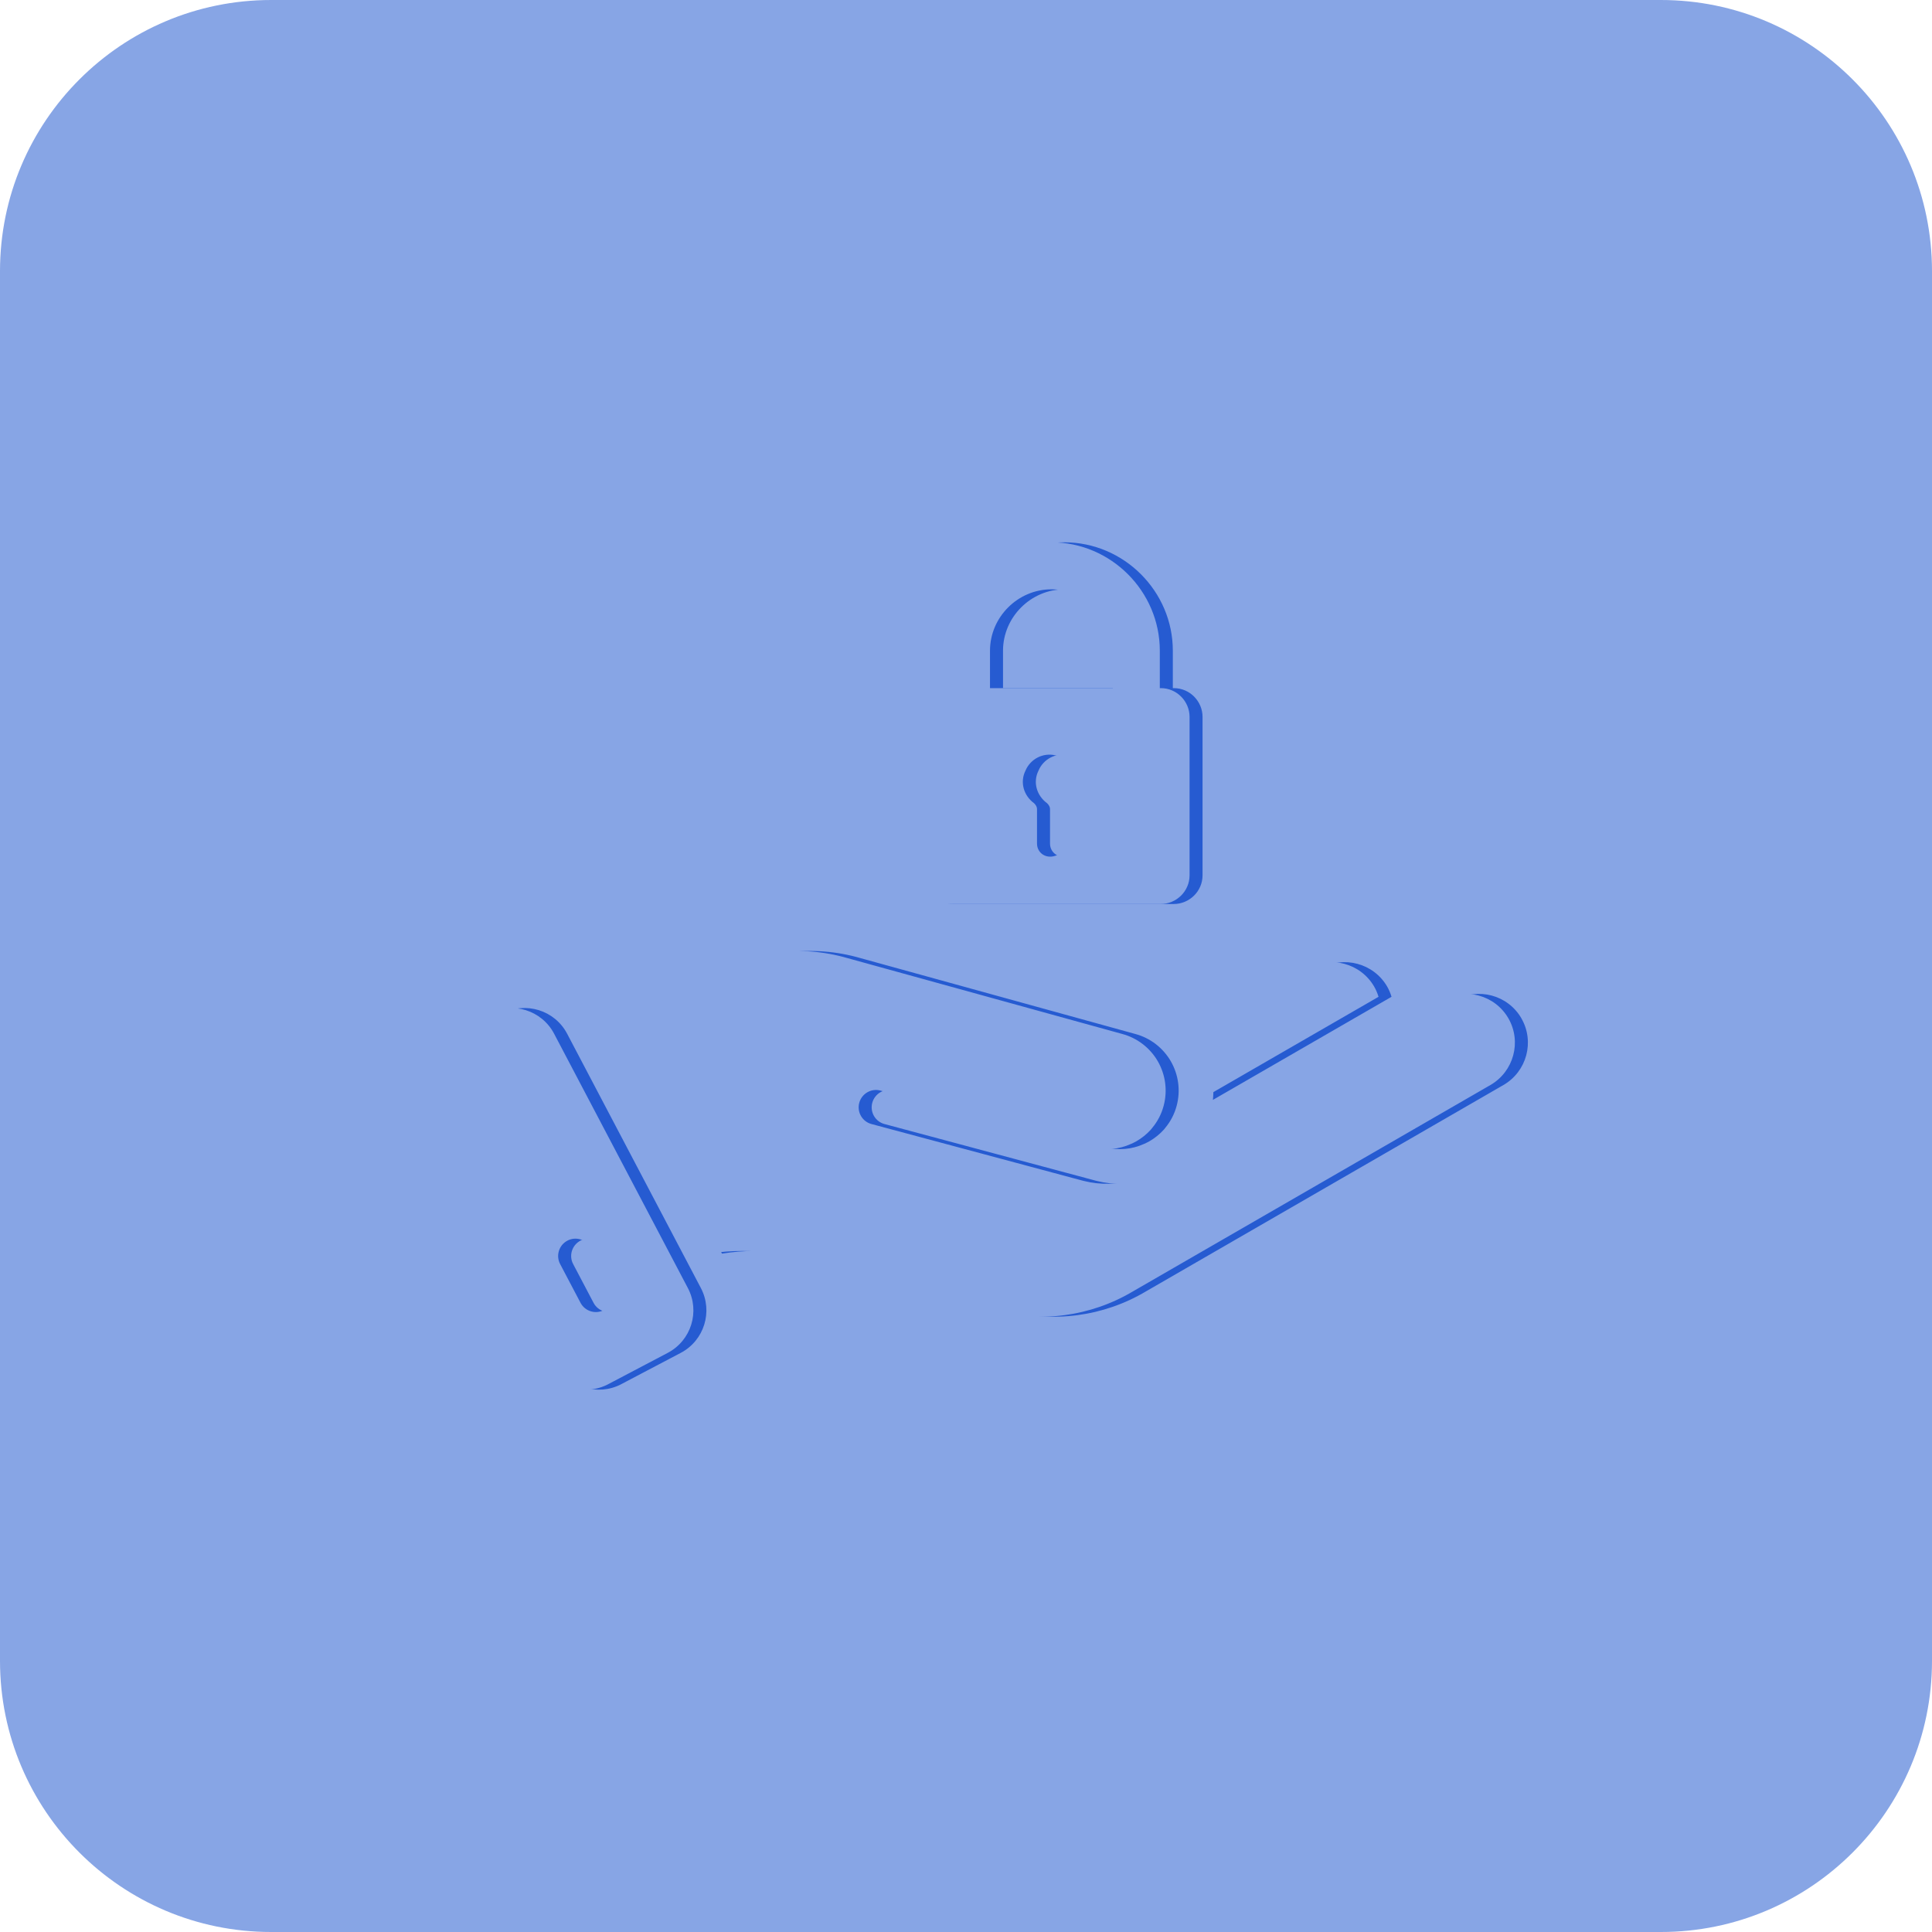
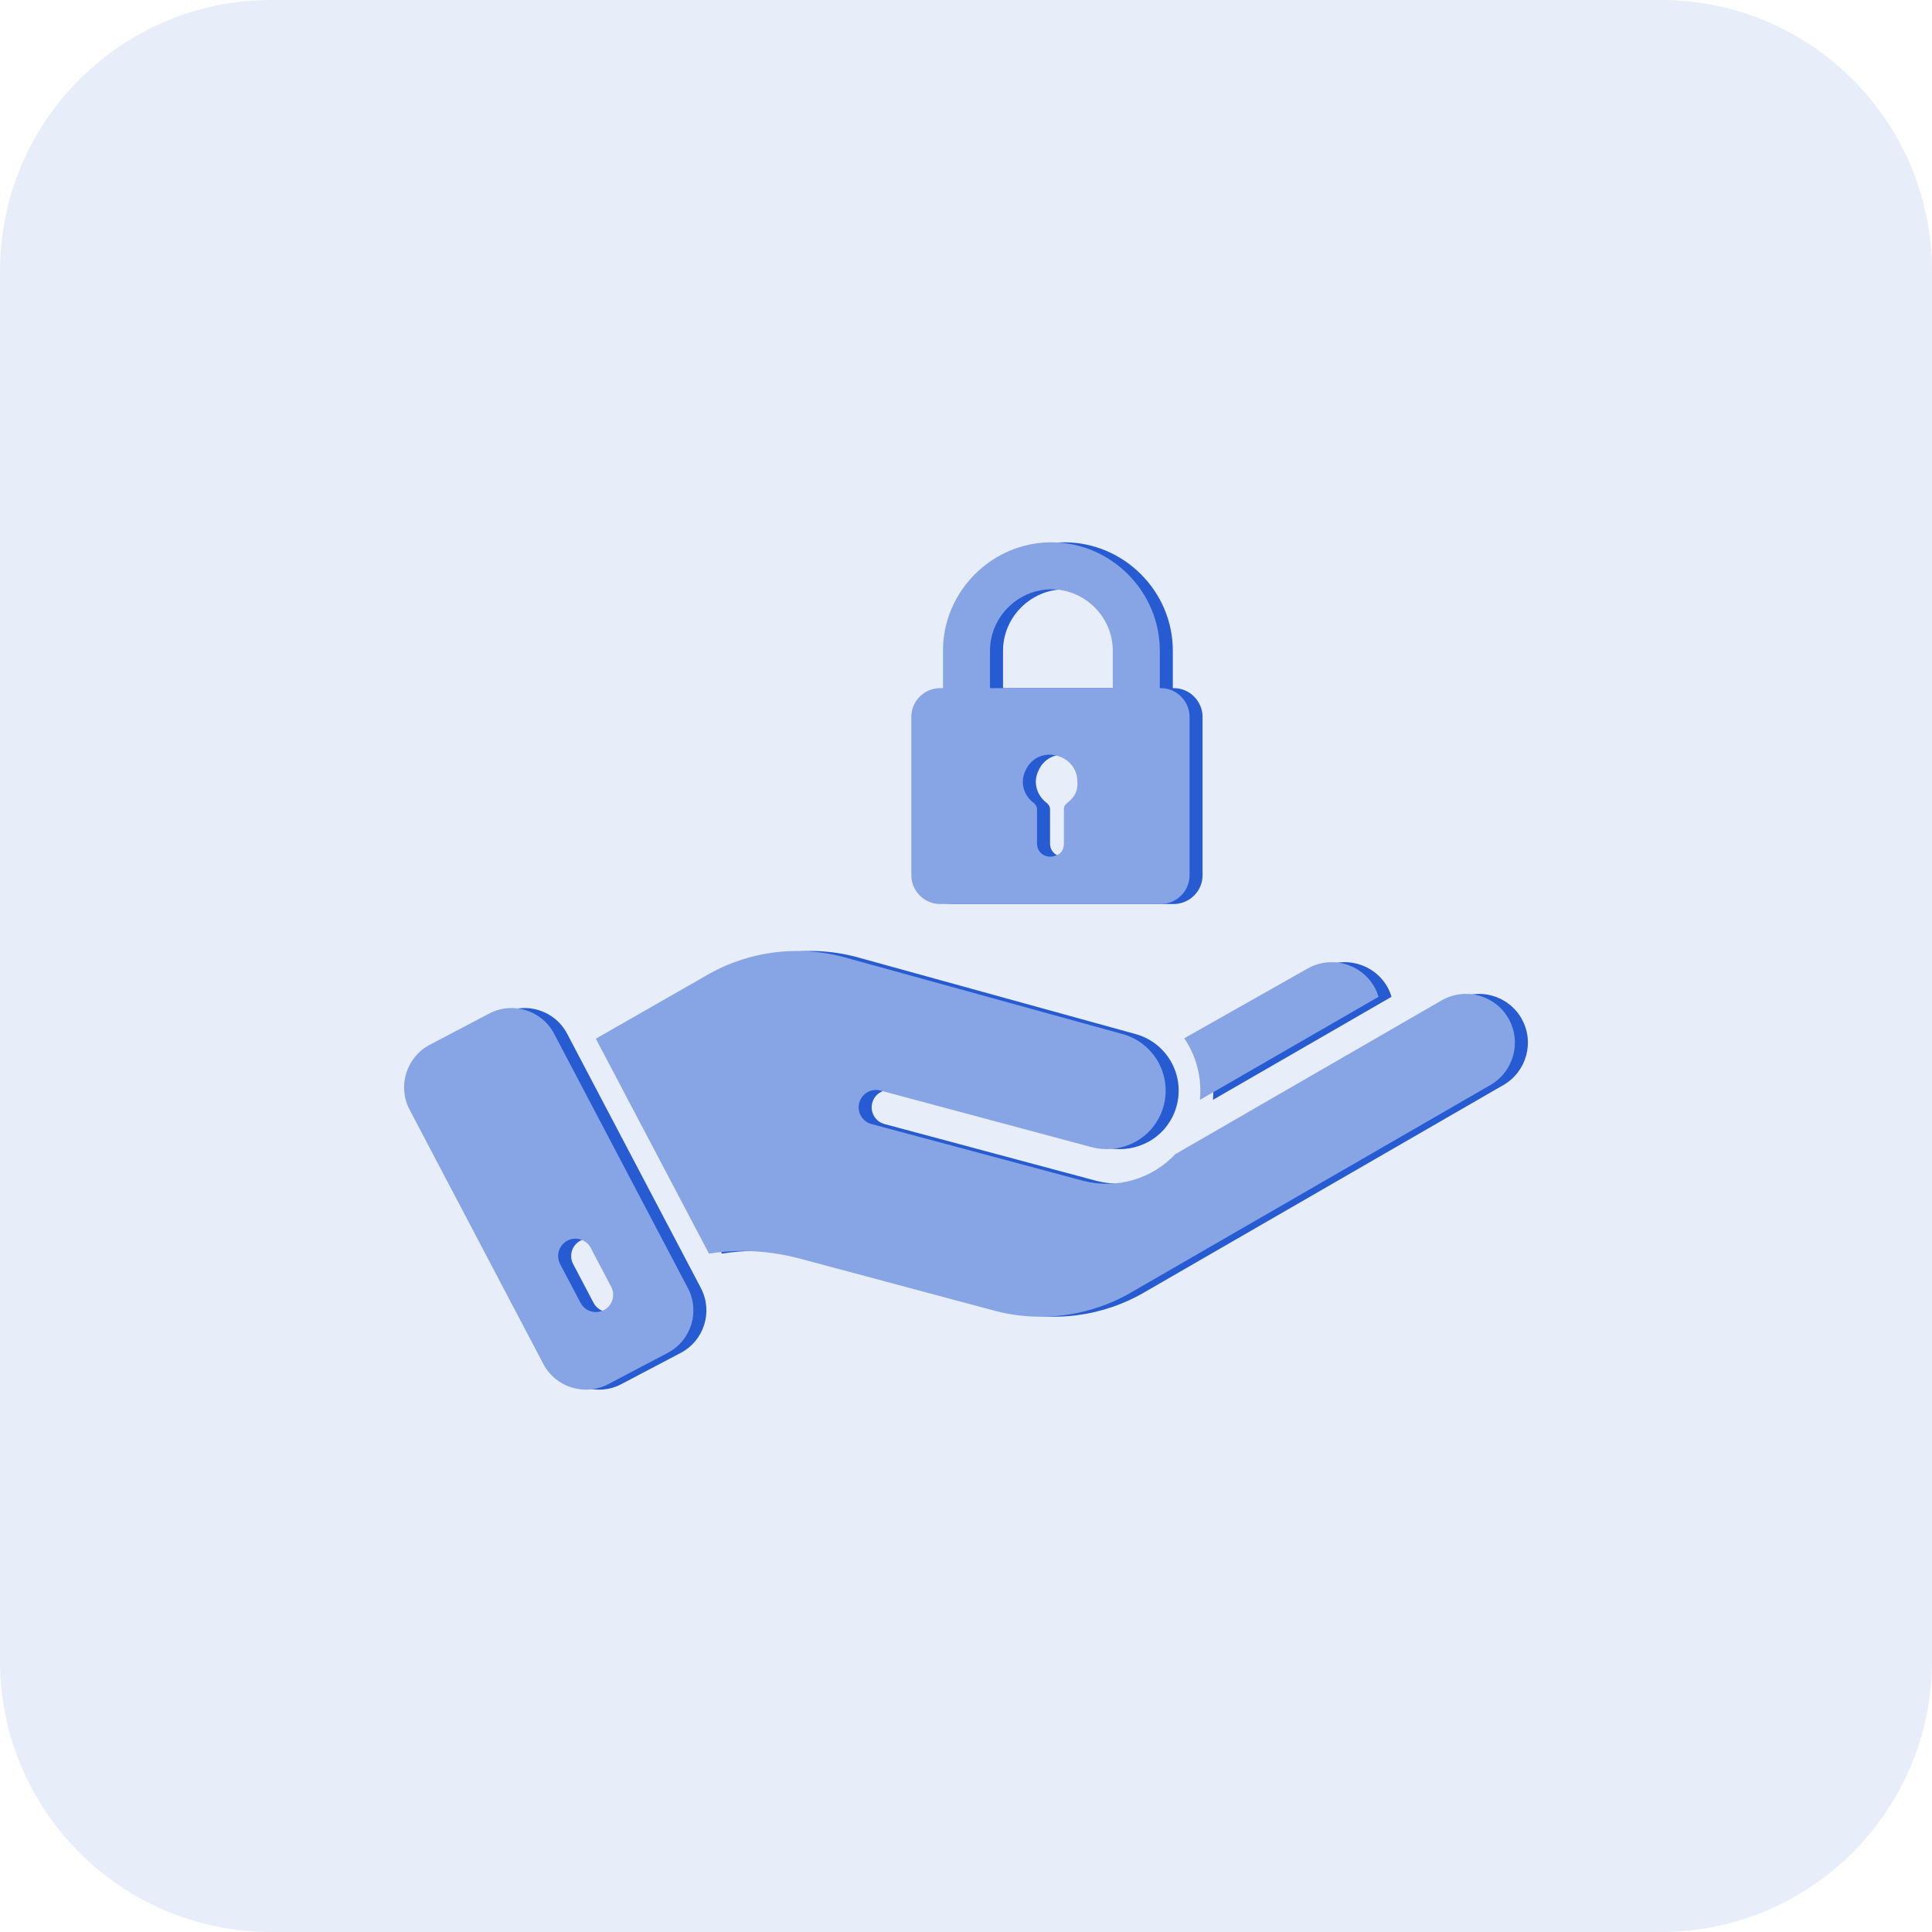
<svg xmlns="http://www.w3.org/2000/svg" width="57" height="57" viewBox="0 0 57 57" fill="none">
-   <rect width="57" height="57" rx="8" fill="#87A5E5" fillOpacity="0.2" />
+   <rect width="57" height="57" rx="8" fill="#87A5E5" fill-opacity="0.2" />
  <path d="M41.054 29.409V29.408C41.023 29.302 40.979 29.201 40.925 29.105C40.525 28.419 39.645 28.183 38.955 28.578L35.323 30.633C35.685 31.165 35.848 31.809 35.785 32.45L41.054 29.409ZM44.886 30.043C44.488 29.355 43.608 29.119 42.917 29.514L35.109 34.023C35.094 34.032 35.079 34.039 35.062 34.047C34.373 34.784 33.336 35.088 32.357 34.841L32.333 34.835L26.097 33.163C25.823 33.091 25.662 32.81 25.734 32.538C25.808 32.264 26.087 32.101 26.361 32.175L32.597 33.847C32.983 33.947 33.391 33.914 33.753 33.749C33.807 33.726 33.86 33.699 33.911 33.671C34.068 33.58 34.211 33.466 34.333 33.332C34.346 33.317 34.36 33.302 34.372 33.285L34.376 33.279C34.536 33.088 34.651 32.865 34.715 32.625C34.834 32.181 34.772 31.71 34.543 31.311C34.313 30.914 33.935 30.623 33.493 30.505L25.39 28.268C23.978 27.858 22.458 28.049 21.193 28.797L17.963 30.645L21.301 36.986C21.626 36.933 21.954 36.907 22.284 36.907C22.872 36.909 23.456 36.989 24.023 37.144L29.64 38.647H29.642C31.049 39.044 32.56 38.846 33.816 38.096L44.357 32.011C45.045 31.612 45.283 30.732 44.885 30.043L44.886 30.043ZM20.678 38.001C21.042 38.694 20.776 39.55 20.084 39.914L18.328 40.838H18.329C17.636 41.2 16.781 40.934 16.415 40.243L12.468 32.739C12.105 32.046 12.37 31.191 13.062 30.825L14.819 29.901C15.511 29.539 16.367 29.805 16.731 30.496L20.678 38.001ZM18.416 37.967L17.811 36.817H17.813C17.682 36.567 17.372 36.472 17.124 36.603C16.874 36.736 16.778 37.044 16.91 37.294L17.515 38.444L17.514 38.442C17.648 38.689 17.954 38.781 18.201 38.651C18.45 38.52 18.546 38.215 18.418 37.967L18.416 37.967Z" fill="#265BD1" />
  <path d="M28.12 26.671H34.63C35.083 26.671 35.479 26.303 35.479 25.822V21.151C35.479 20.698 35.111 20.302 34.63 20.302H34.602V19.198C34.602 17.444 33.158 16 31.403 16C29.649 16 28.205 17.444 28.205 19.198V20.302H28.12C27.667 20.302 27.271 20.67 27.271 21.151V25.822C27.271 26.274 27.639 26.671 28.12 26.671ZM31.856 23.699C31.8 23.755 31.771 23.784 31.771 23.869C31.771 24.208 31.771 24.548 31.771 24.888C31.771 25.029 31.715 25.171 31.573 25.227C31.262 25.369 30.979 25.171 30.979 24.888C30.979 24.548 30.979 24.208 30.979 23.869C30.979 23.812 30.951 23.755 30.894 23.699C30.583 23.472 30.469 23.076 30.639 22.736C30.781 22.397 31.149 22.199 31.517 22.284C31.913 22.369 32.168 22.68 32.168 23.048C32.196 23.331 32.083 23.529 31.856 23.699ZM29.592 19.198C29.592 18.208 30.413 17.387 31.403 17.387C32.394 17.387 33.215 18.208 33.215 19.198V20.302H29.592V19.198Z" fill="#265BD1" />
  <path d="M40.671 29.409V29.408C40.639 29.302 40.596 29.201 40.541 29.105C40.141 28.419 39.261 28.183 38.572 28.578L34.939 30.633C35.302 31.165 35.464 31.809 35.401 32.45L40.671 29.409ZM44.502 30.043C44.105 29.355 43.224 29.119 42.534 29.514L34.725 34.023C34.71 34.032 34.695 34.039 34.678 34.047C33.989 34.784 32.953 35.088 31.973 34.841L31.949 34.835L25.713 33.163C25.439 33.091 25.278 32.81 25.35 32.538C25.424 32.264 25.704 32.101 25.978 32.175L32.214 33.847C32.599 33.947 33.007 33.914 33.369 33.749C33.423 33.726 33.476 33.699 33.527 33.671C33.684 33.58 33.827 33.466 33.949 33.332C33.962 33.317 33.976 33.302 33.988 33.285L33.992 33.279C34.152 33.088 34.268 32.865 34.331 32.625C34.45 32.181 34.388 31.71 34.159 31.311C33.929 30.914 33.551 30.623 33.109 30.505L25.006 28.268C23.594 27.858 22.075 28.049 20.809 28.797L17.579 30.645L20.917 36.986C21.242 36.933 21.57 36.907 21.9 36.907C22.488 36.909 23.072 36.989 23.639 37.144L29.257 38.647H29.258C30.665 39.044 32.176 38.846 33.432 38.096L43.973 32.011C44.661 31.612 44.899 30.732 44.502 30.043L44.502 30.043ZM20.294 38.001C20.659 38.694 20.392 39.55 19.7 39.914L17.944 40.838H17.945C17.252 41.2 16.397 40.934 16.031 40.243L12.084 32.739C11.722 32.046 11.986 31.191 12.679 30.825L14.435 29.901C15.127 29.539 15.983 29.805 16.347 30.496L20.294 38.001ZM18.033 37.967L17.428 36.817H17.429C17.298 36.567 16.988 36.472 16.74 36.603C16.49 36.736 16.394 37.044 16.526 37.294L17.131 38.444L17.13 38.442C17.264 38.689 17.571 38.781 17.817 38.651C18.066 38.52 18.162 38.215 18.034 37.967L18.033 37.967Z" fill="#87A5E5" />
  <path d="M27.736 26.671H34.246C34.699 26.671 35.096 26.303 35.096 25.822V21.151C35.096 20.698 34.727 20.302 34.246 20.302H34.218V19.198C34.218 17.444 32.775 16 31.02 16C29.265 16 27.821 17.444 27.821 19.198V20.302H27.736C27.284 20.302 26.887 20.67 26.887 21.151V25.822C26.887 26.274 27.255 26.671 27.736 26.671ZM31.473 23.699C31.416 23.755 31.388 23.784 31.388 23.869C31.388 24.208 31.388 24.548 31.388 24.888C31.388 25.029 31.331 25.171 31.189 25.227C30.878 25.369 30.595 25.171 30.595 24.888C30.595 24.548 30.595 24.208 30.595 23.869C30.595 23.812 30.567 23.755 30.51 23.699C30.199 23.472 30.086 23.076 30.255 22.736C30.397 22.397 30.765 22.199 31.133 22.284C31.529 22.369 31.784 22.68 31.784 23.048C31.812 23.331 31.699 23.529 31.473 23.699ZM29.208 19.198C29.208 18.208 30.029 17.387 31.02 17.387C32.01 17.387 32.831 18.208 32.831 19.198V20.302H29.208V19.198Z" fill="#87A5E5" />
</svg>
